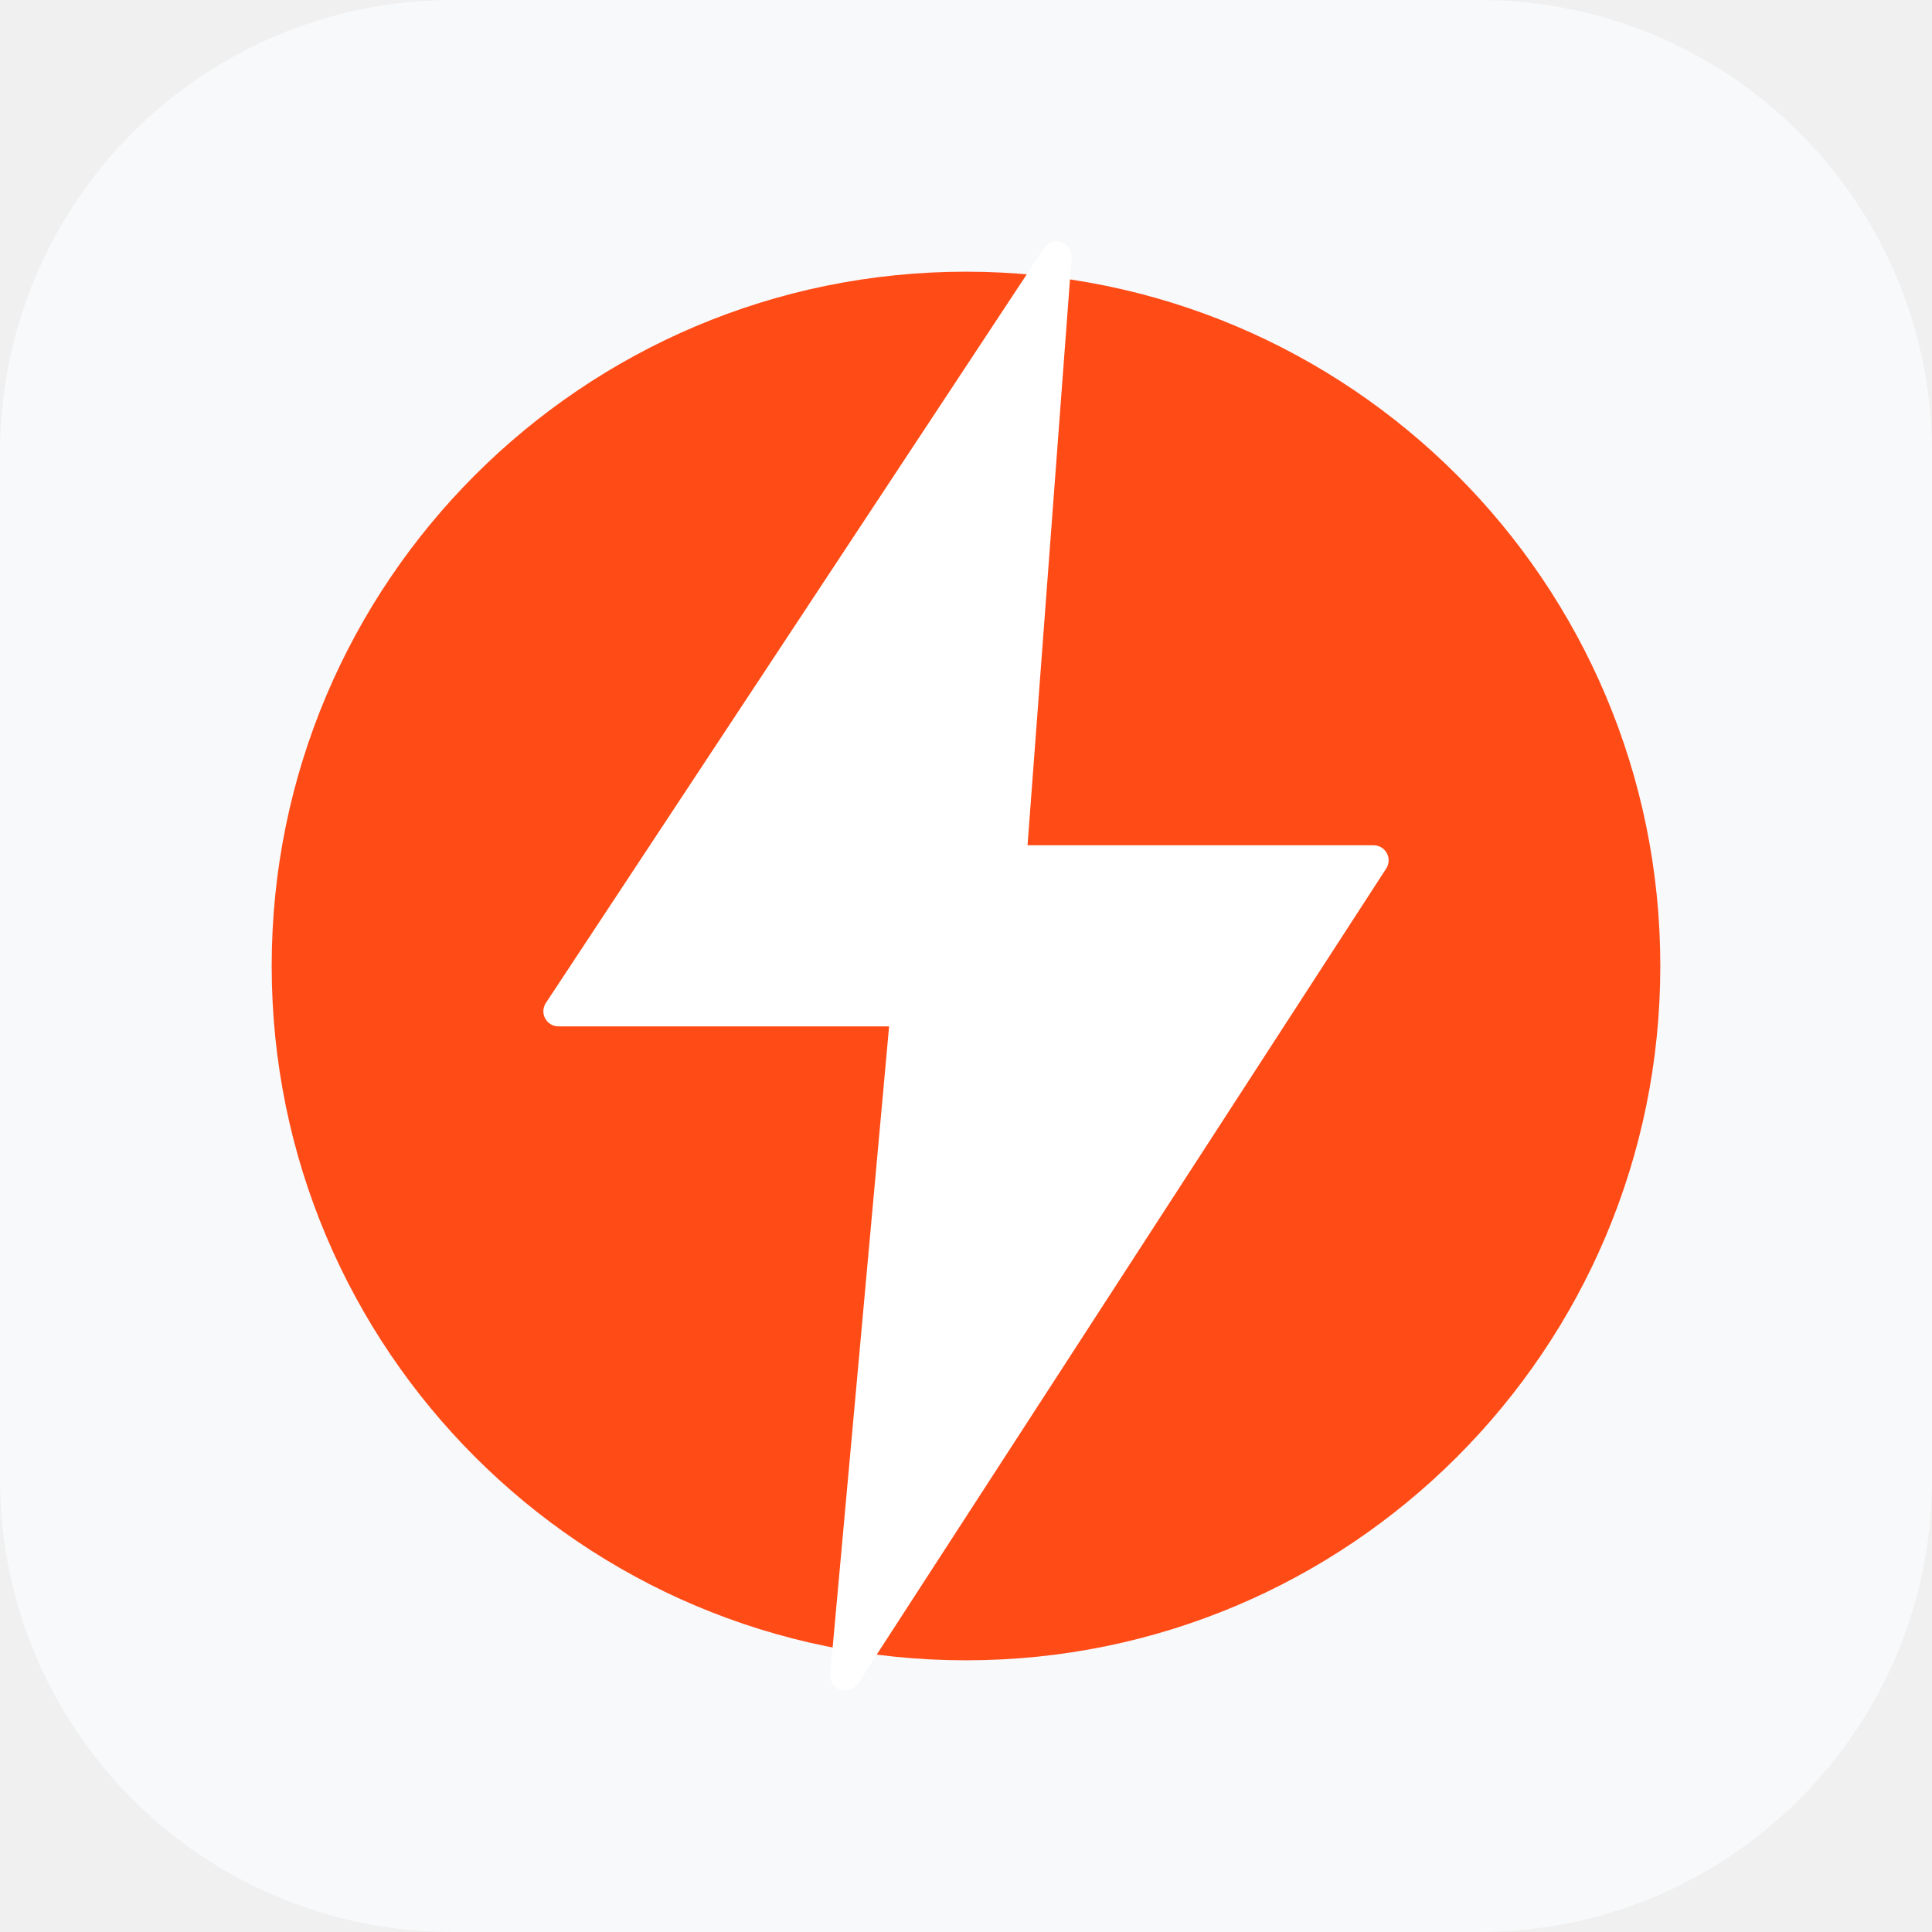
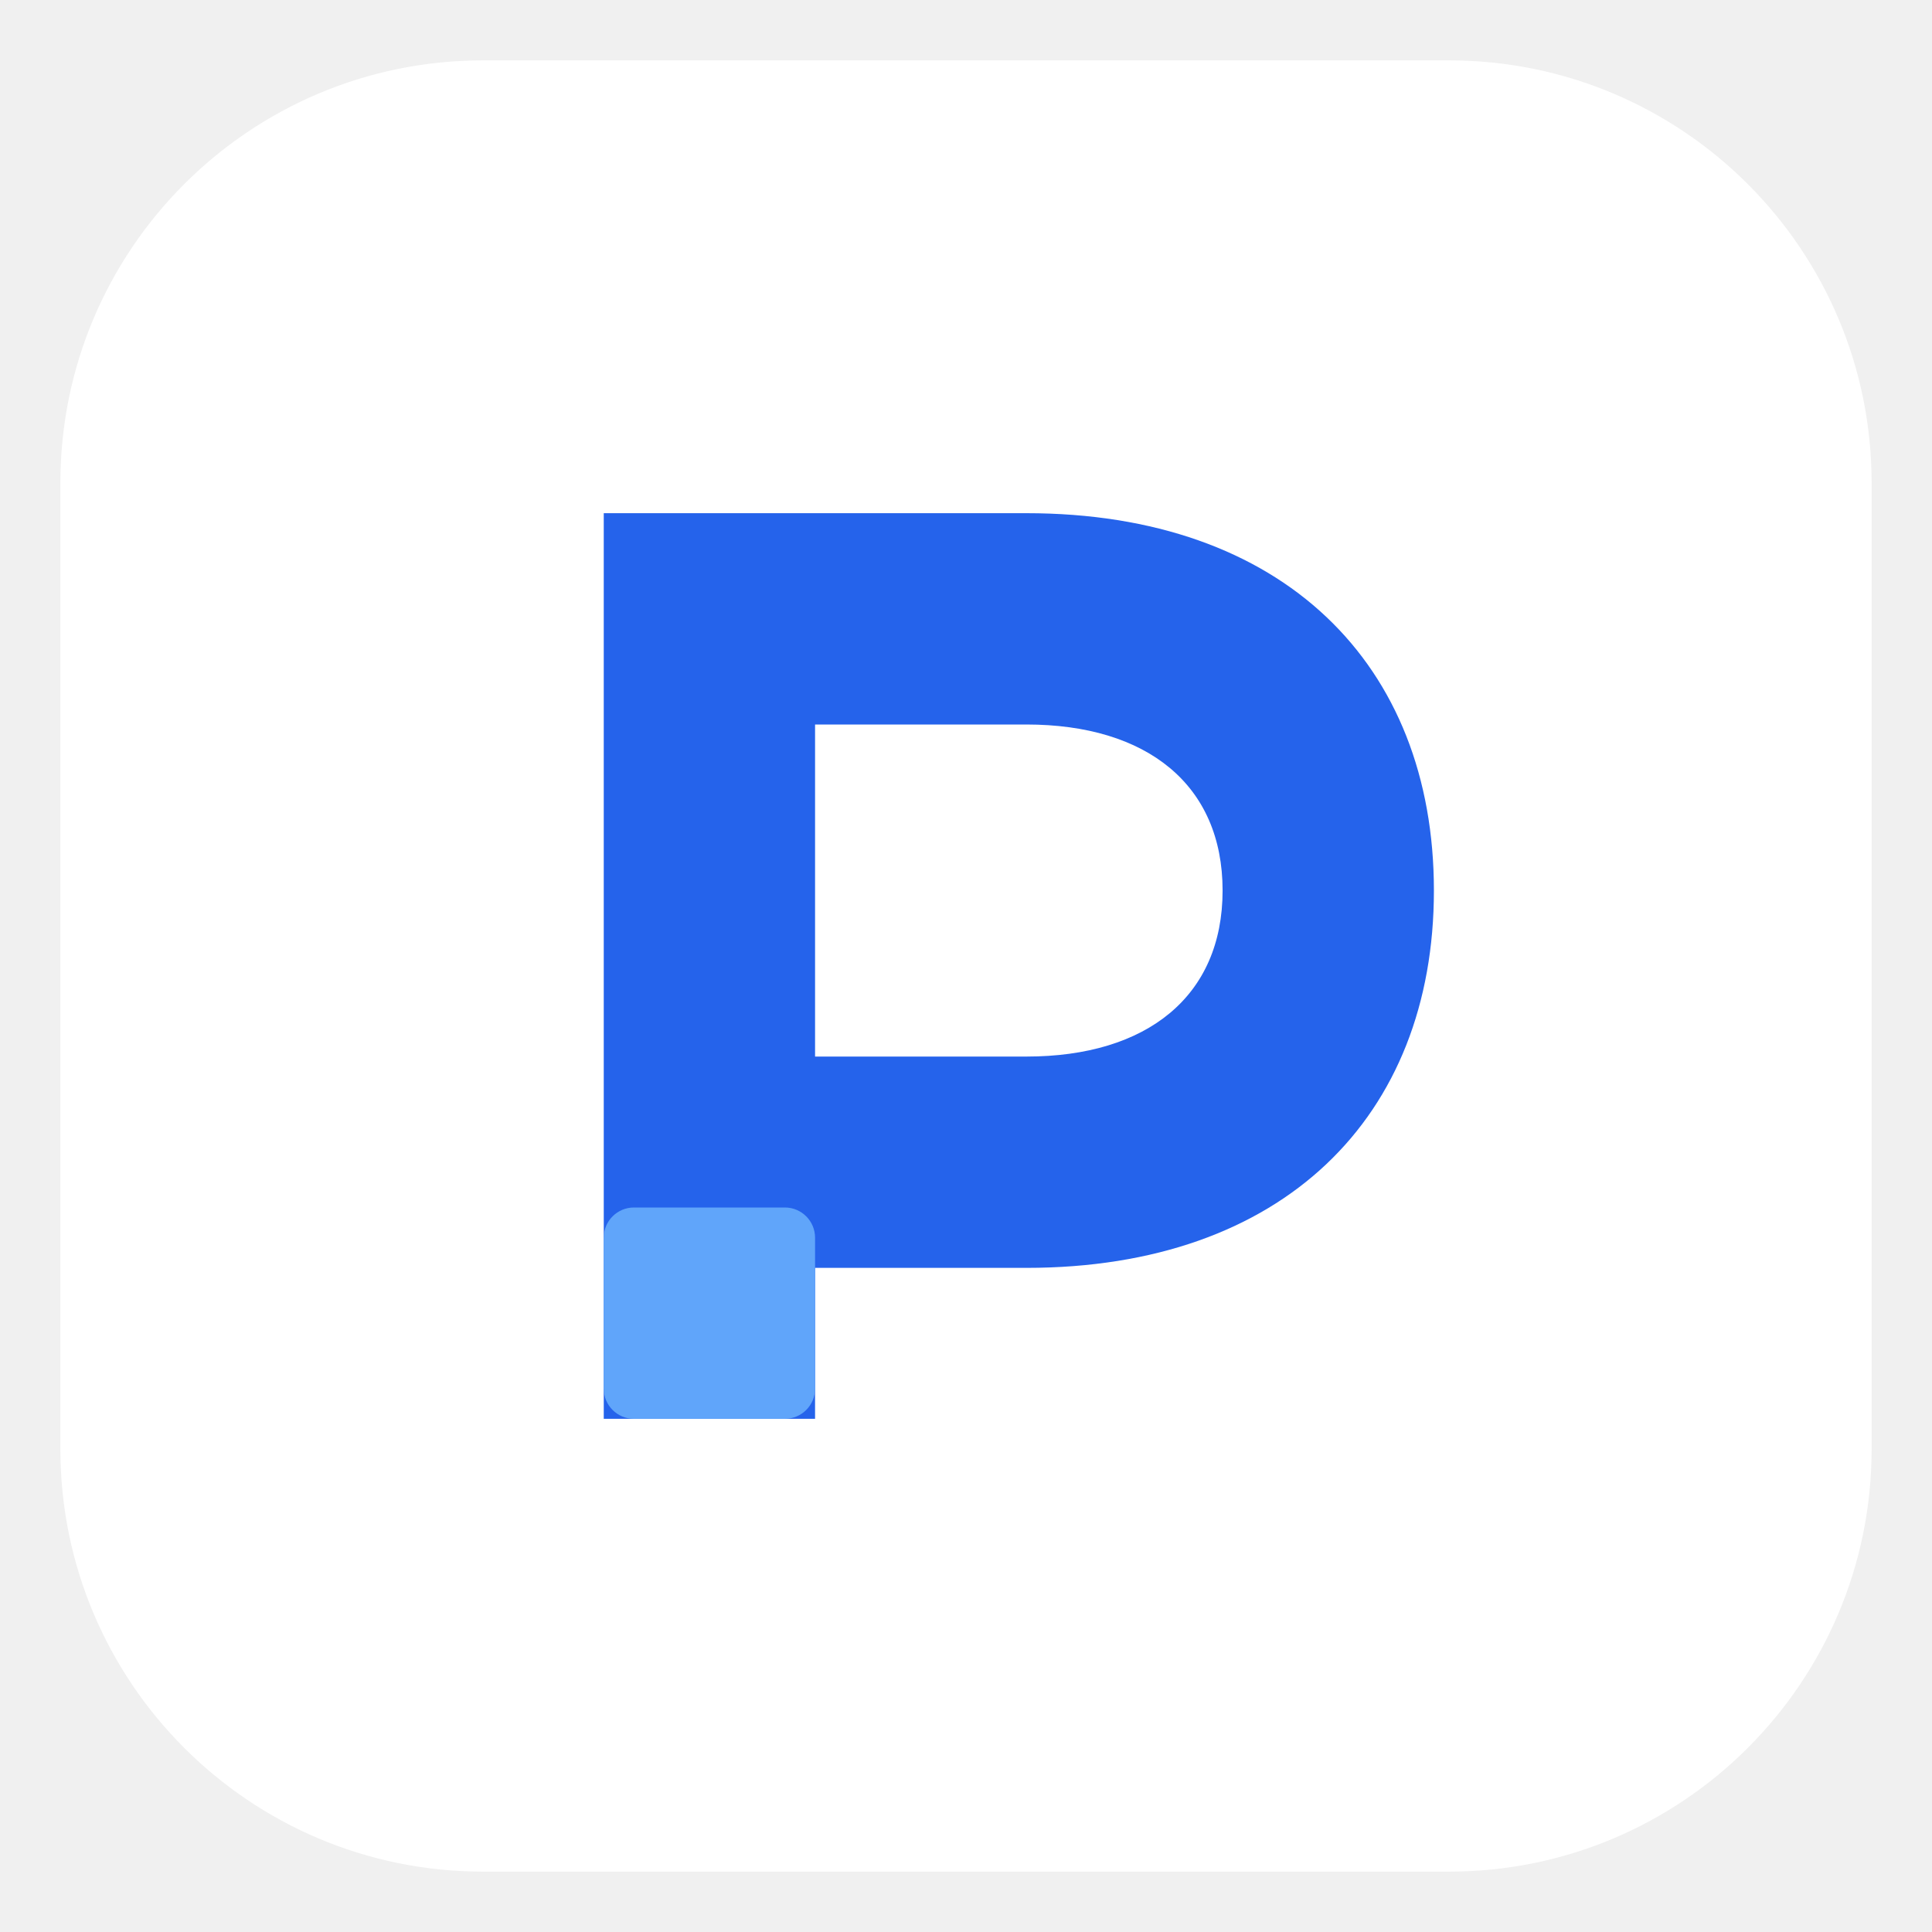
- <svg xmlns="http://www.w3.org/2000/svg" viewBox="0 0 128 128">
-   <rect width="128" height="128" rx="30" fill="#f8f9fb" />
-   <circle cx="64" cy="64" r="46" fill="#ff4b16" />
-   <path d="M70 17 37 67h23l-4 44 35-54H67z" fill="#fff" stroke="#fff" stroke-linejoin="round" stroke-width="2" />
+ <svg xmlns="http://www.w3.org/2000/svg" width="1024" height="1024" viewBox="0 0 128 128">
+   <rect x="4" y="4" width="120" height="120" rx="28" fill="#fff" />
+   <path d="M40 94V34h28c17 0 27 10 27 25S85 84 68 84H54V70h14c8 0 13-4 13-11s-5-11-13-11H54v46Z" fill="#2563eb" />
+   <rect x="40" y="80" width="14" height="14" rx="2" fill="#60a5fa" />
</svg>
